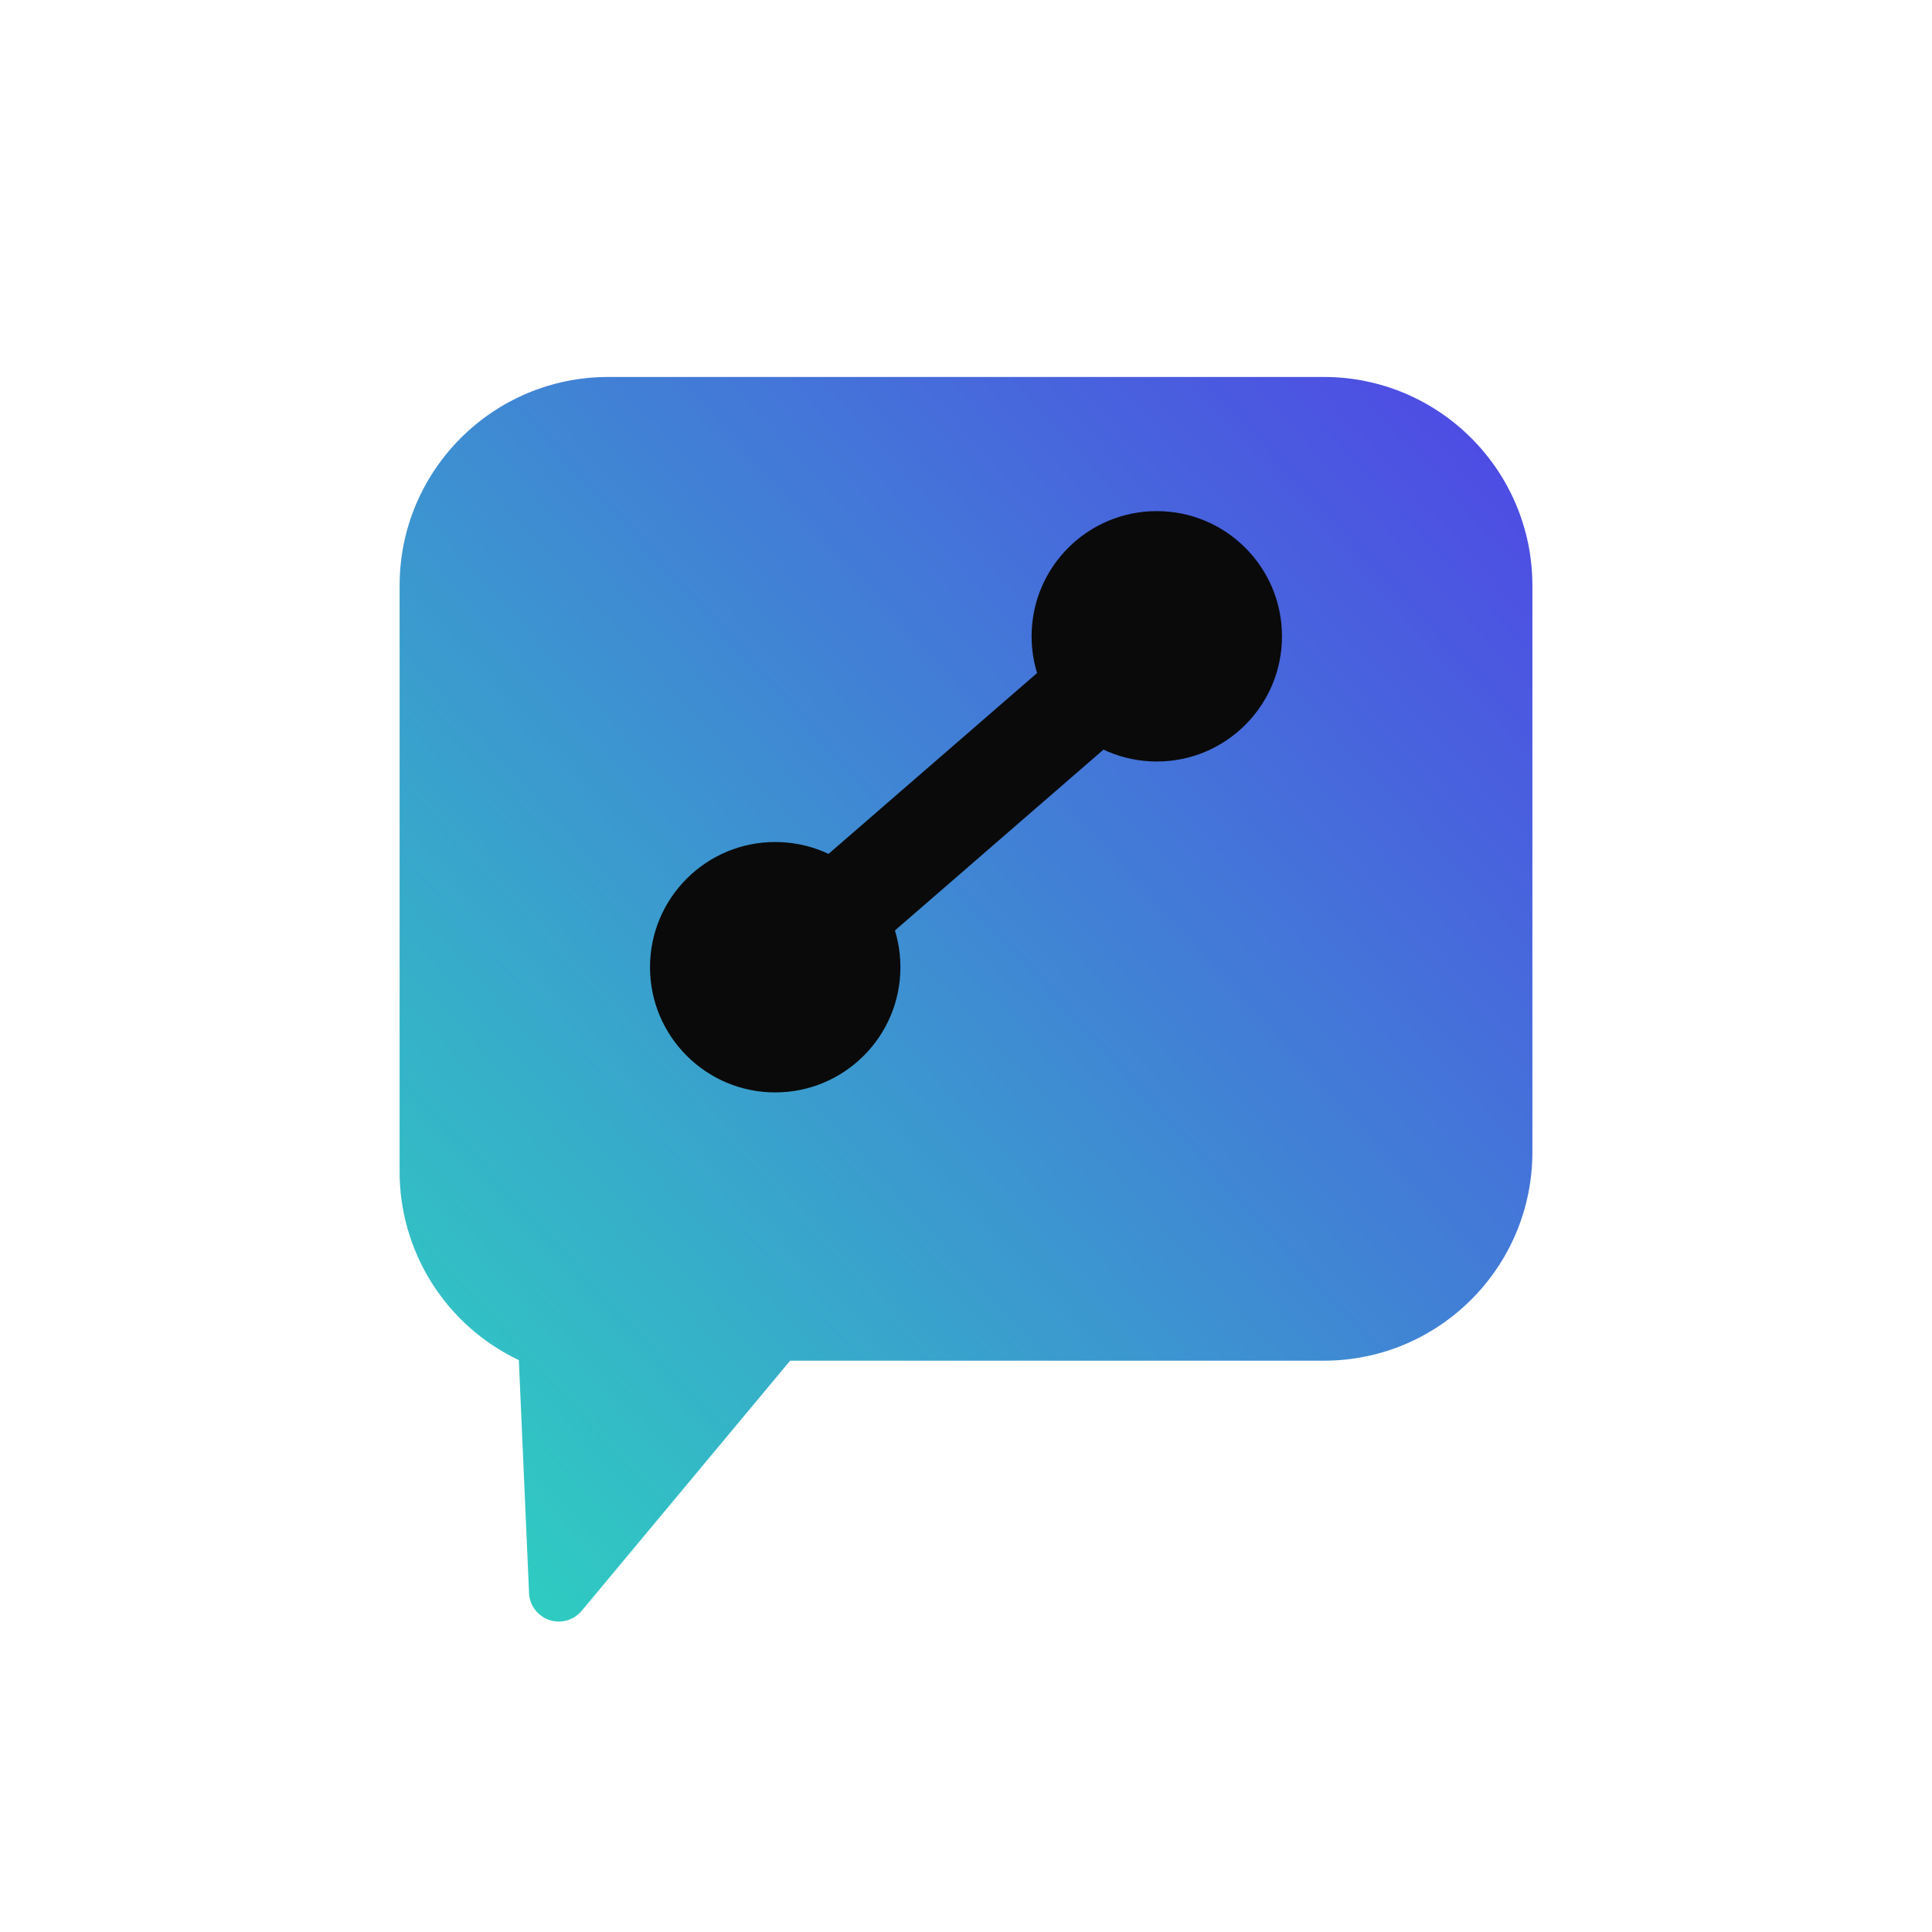
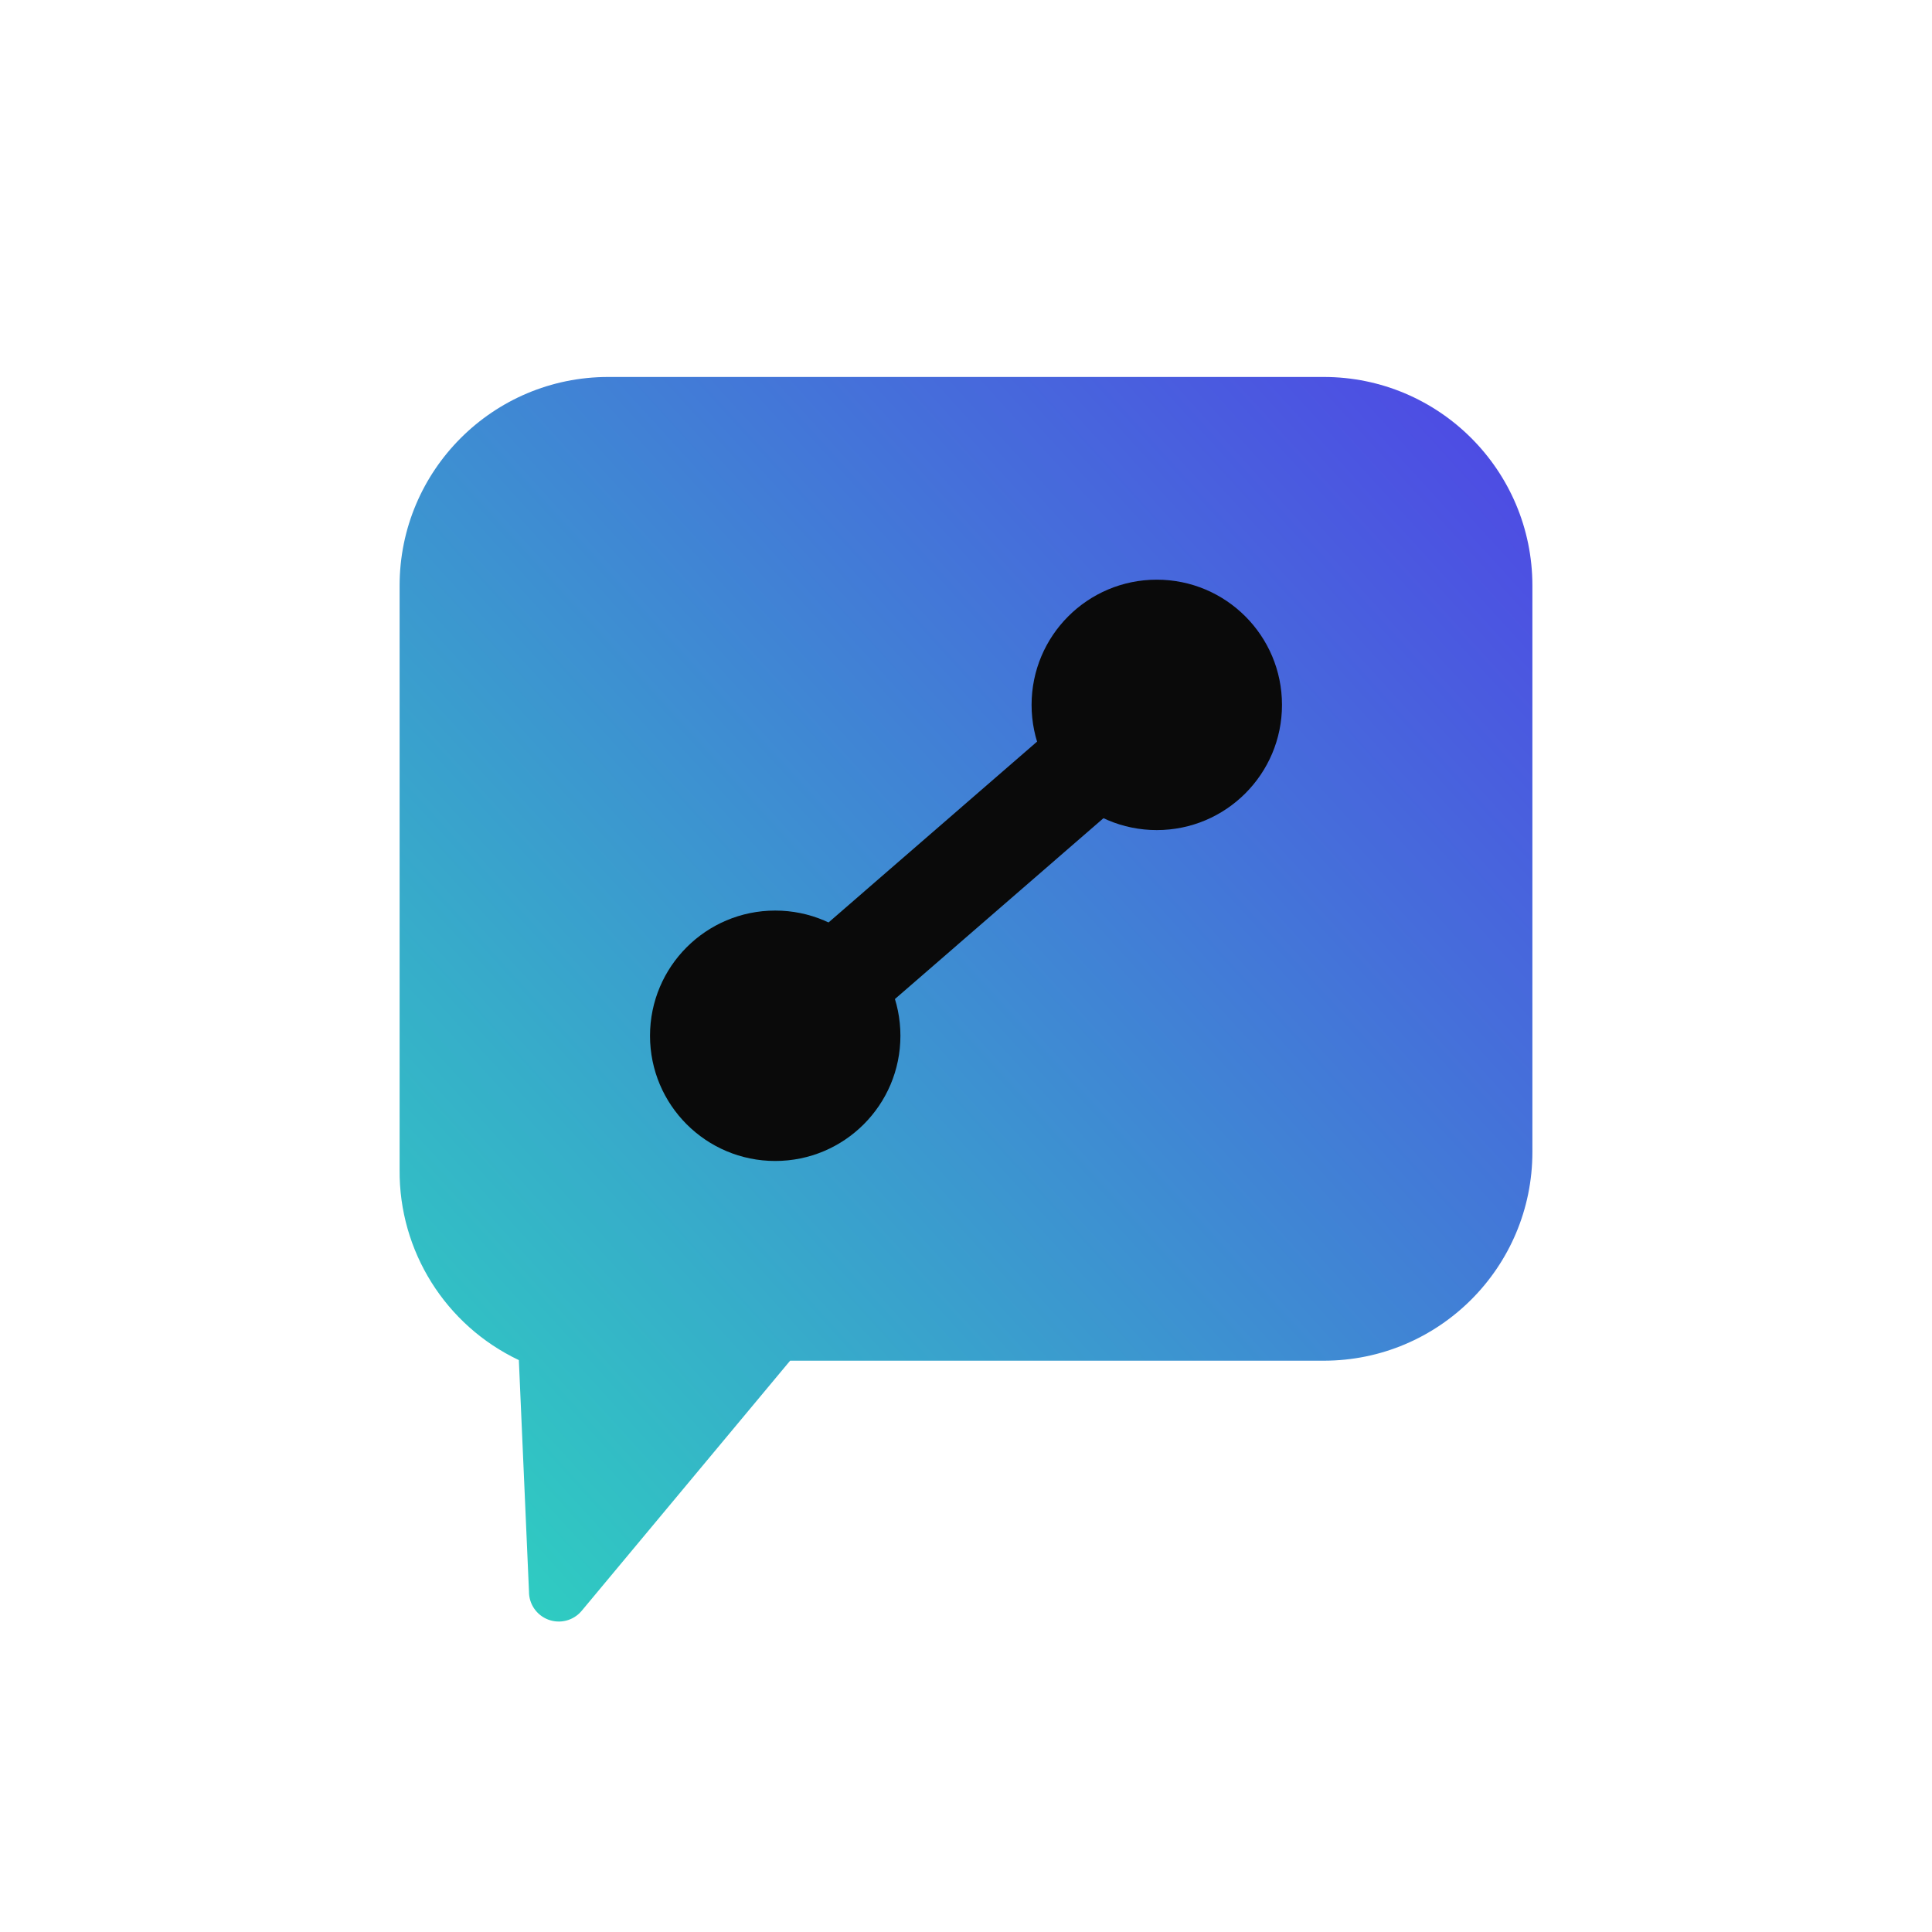
<svg xmlns="http://www.w3.org/2000/svg" width="1024" height="1024" viewBox="0 0 1024 1024">
  <defs>
    <linearGradient id="bubble" x1="0" y1="1" x2="1" y2="0">
      <stop offset="0" stop-color="#2dd4bf" />
      <stop offset="1" stop-color="#4f46e5" />
    </linearGradient>
  </defs>
  <g transform="translate(512 500) scale(1.58)">
    <path d="M-190 -120 a70 70 0 0 1 70 -70 h240 a70 70 0 0 1 70 70 v190 a70 70 0 0 1 -70 70 h-179 l-70 84 a10 10 0 0 1 -17.6 -6.6 l-3.4 -77.6 a70 70 0 0 1 -40 -63.8 Z" fill="url(#bubble)" />
-     <line x1="-64" y1="8" x2="64" y2="-103" stroke="#0a0a0a" stroke-width="34" stroke-linecap="round" />
-     <circle cx="-64" cy="8" r="42" fill="#0a0a0a" />
-     <circle cx="64" cy="-103" r="42" fill="#0a0a0a" />
+     <line x1="-64" y1="31" x2="64" y2="-80" stroke="#0a0a0a" stroke-width="34" stroke-linecap="round" />
+     <circle cx="-64" cy="31" r="42" fill="#0a0a0a" />
+     <circle cx="64" cy="-80" r="42" fill="#0a0a0a" />
  </g>
</svg>
